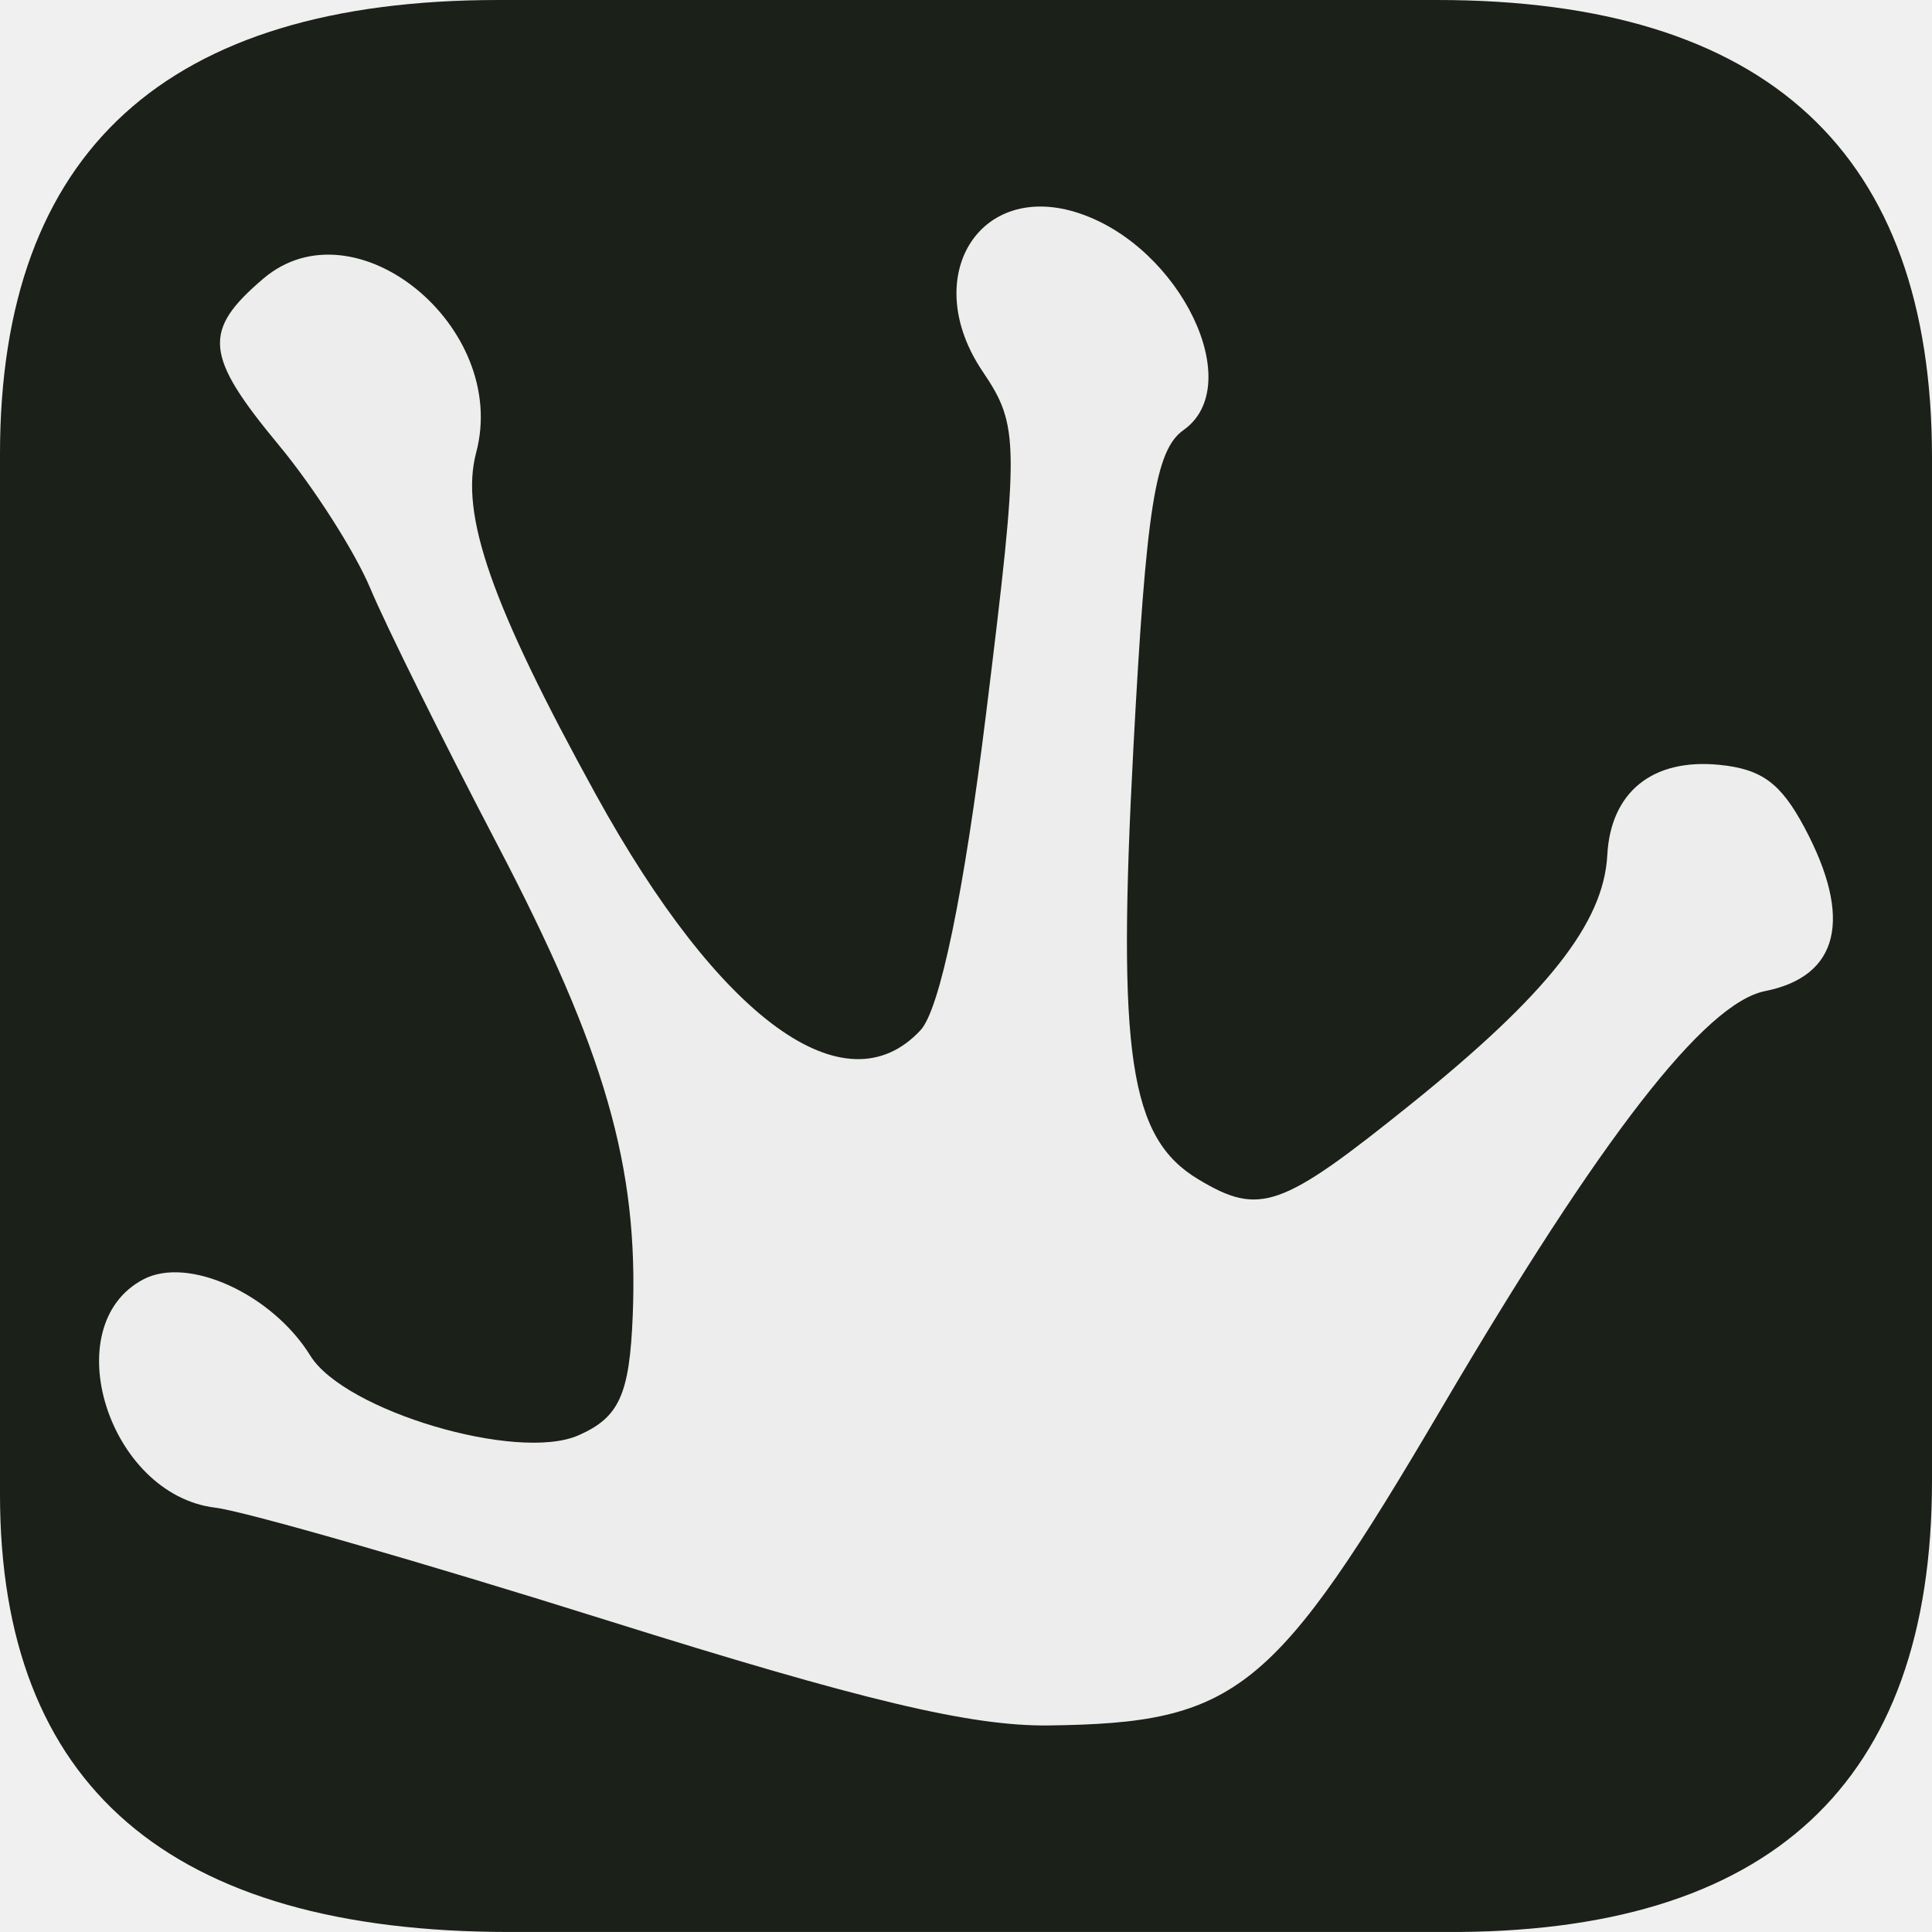
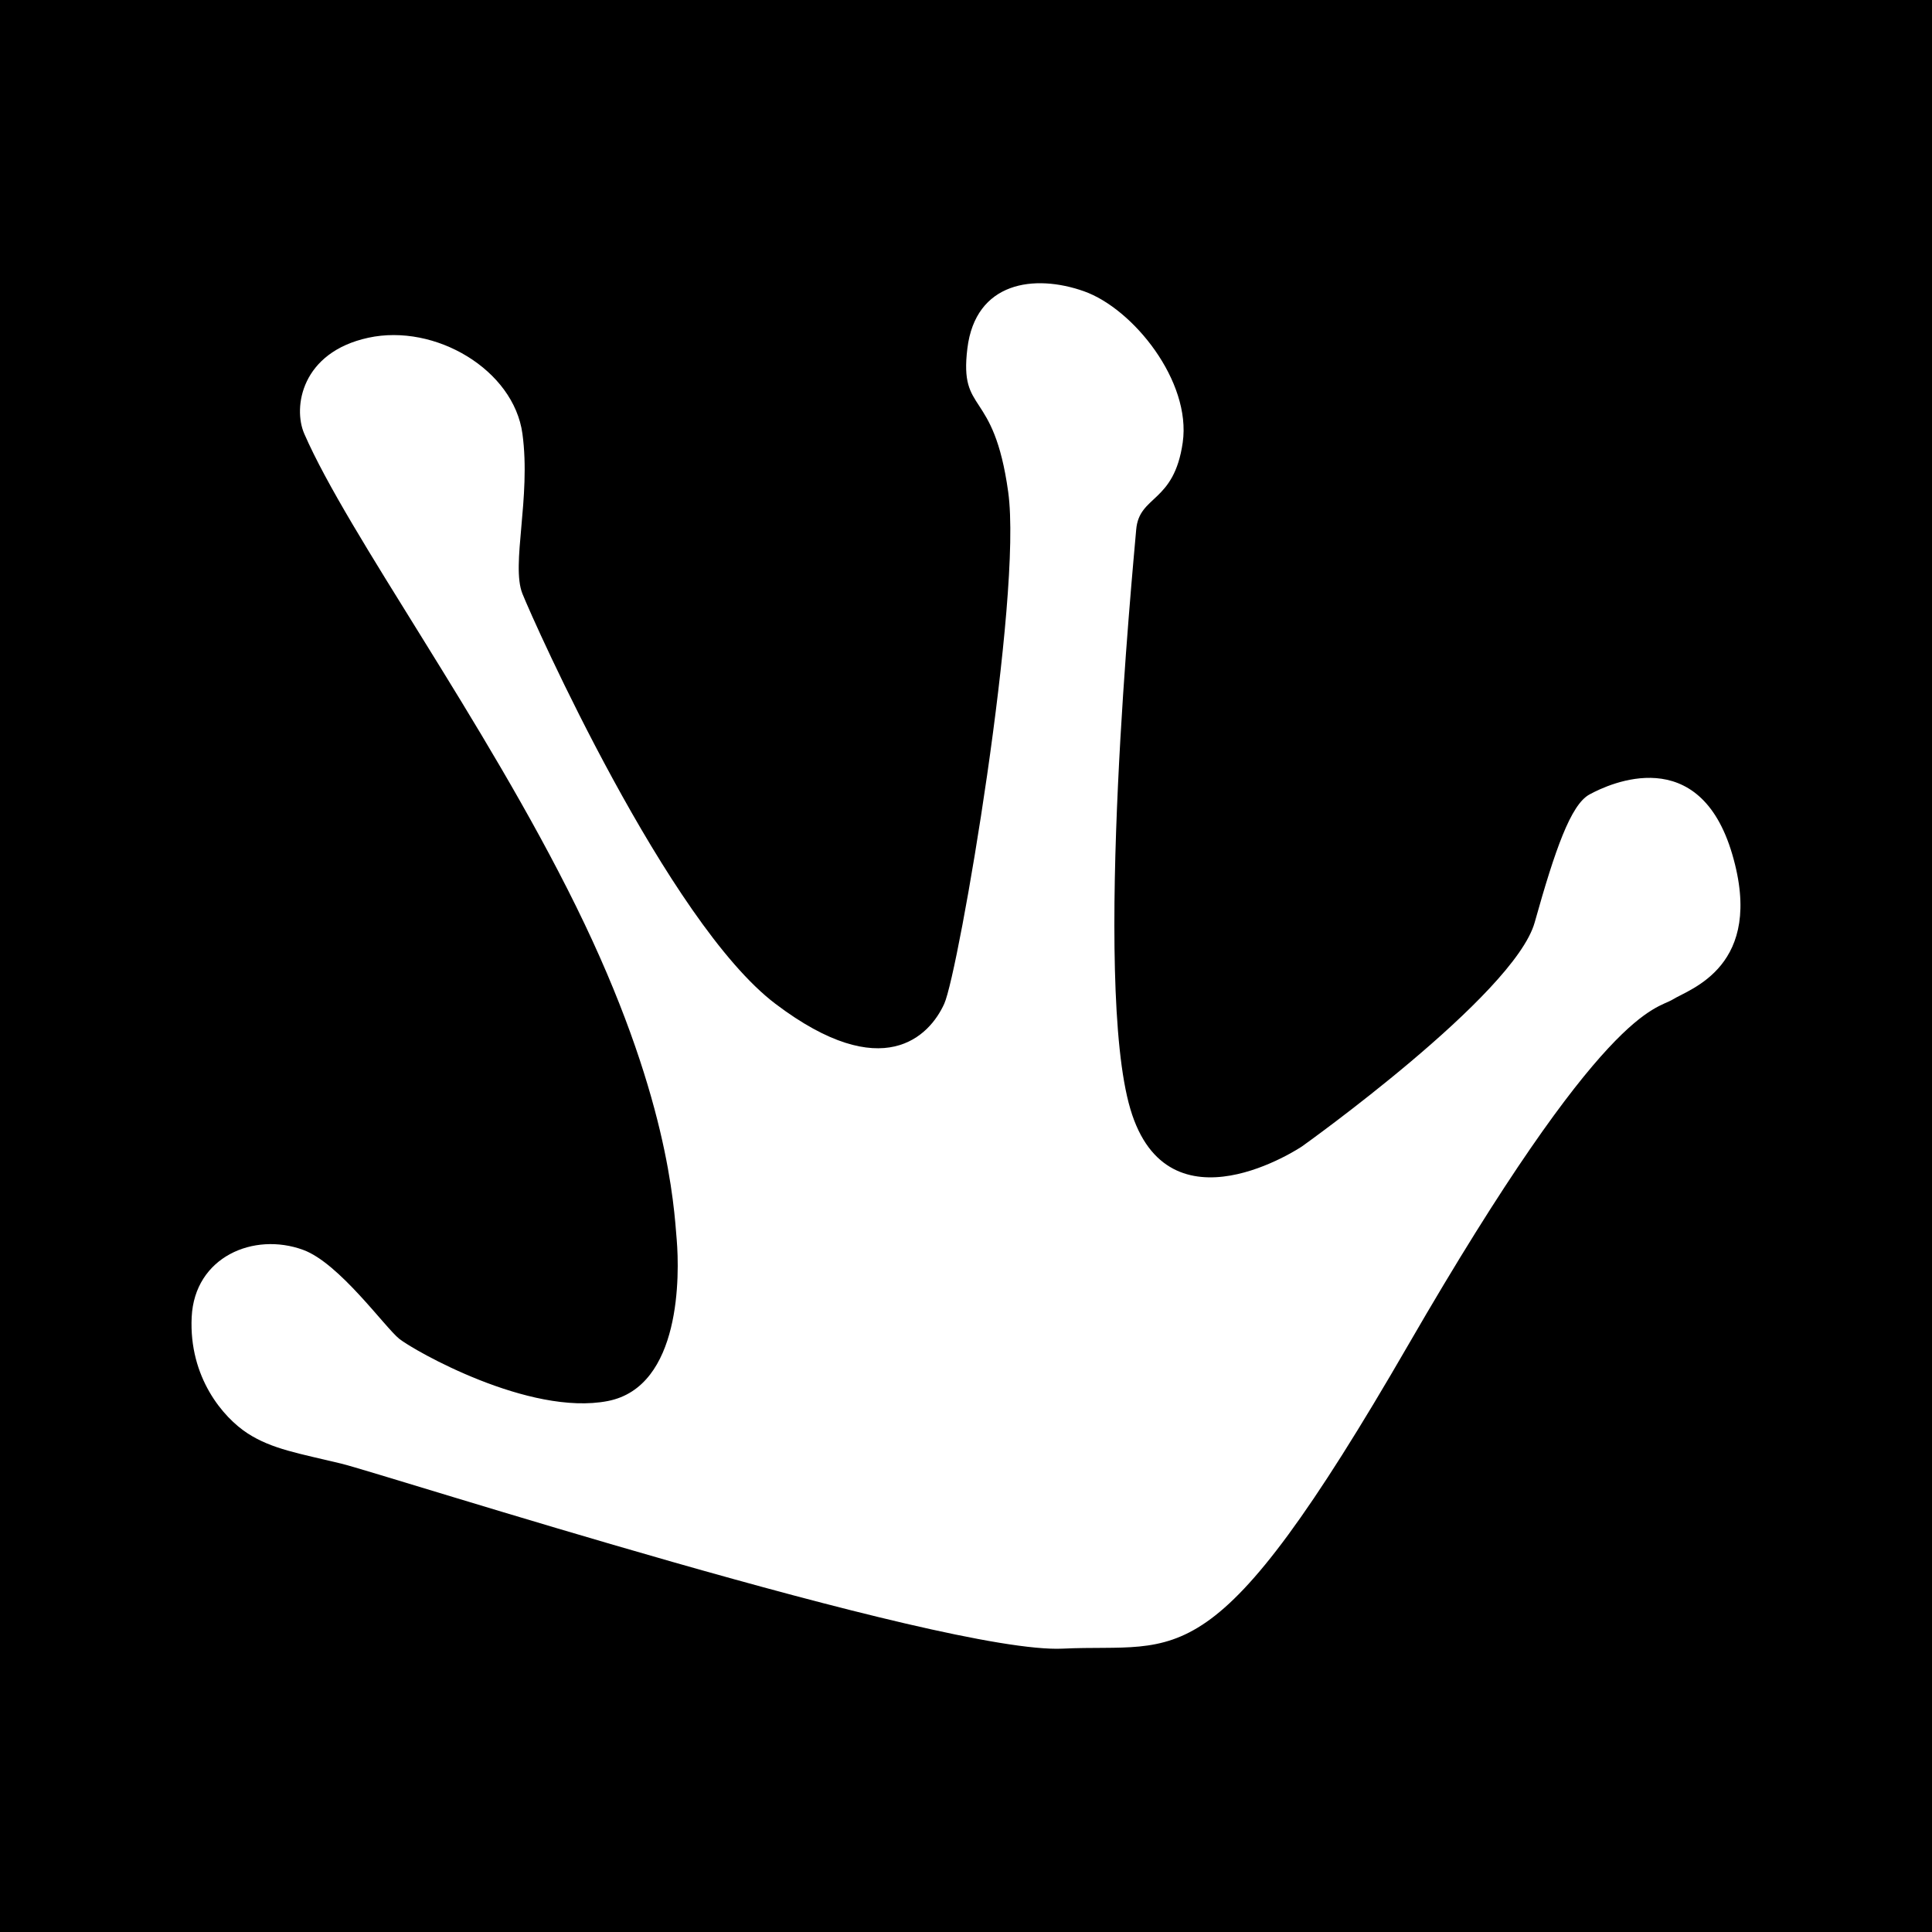
- <svg xmlns="http://www.w3.org/2000/svg" width="256" height="256" id="svg2589" version="1.0">
-   <defs id="defs2591">
-     </defs>
-   <g id="layer1" transform="translate(-279.1053,-220.0389)">
-     <g id="g2381" transform="matrix(1.921664,0,0,1.921664,-257.2414,-202.802)">
-       <path id="path5301" d="M 412.323,322.164 C 412.323,343.043 401.117,353.406 378.705,353.255 L 314.229,353.255 C 290.813,353.255 279.105,343.194 279.105,323.072 L 279.105,251.357 C 279.105,230.478 290.562,220.039 313.476,220.039 L 378.203,220.039 C 400.95,220.039 412.323,230.554 412.323,251.584 L 412.323,322.164" style="font-size:108.872px;font-style:normal;font-variant:normal;font-weight:normal;font-stretch:normal;text-align:start;line-height:125%;writing-mode:lr-tb;text-anchor:start;fill:#1b2019;fill-opacity:1;stroke:none;stroke-width:1px;stroke-linecap:butt;stroke-linejoin:miter;stroke-opacity:1;font-family:Kimberley;-inkscape-font-specification:Kimberley" />
-       <path style="fill:#ededed;fill-opacity:1;stroke:none;stroke-width:1.268;stroke-miterlimit:4;stroke-dasharray:none;stroke-opacity:1" d="M 288.996,308.252 C 292.091,306.626 297.882,309.274 300.504,313.518 C 302.855,317.322 314.766,320.863 318.986,319.012 C 321.802,317.778 322.513,316.214 322.734,310.767 C 323.149,300.524 320.842,292.503 313.372,278.224 C 309.623,271.058 305.695,263.134 304.643,260.617 C 303.59,258.1 300.754,253.656 298.339,250.742 C 293.2,244.544 293.04,242.85 297.258,239.255 C 303.573,233.871 314.242,242.586 311.939,251.246 C 310.806,255.509 312.981,261.727 320.187,274.817 C 328.737,290.35 337.403,296.642 342.579,291.075 C 343.916,289.638 345.576,281.616 347.105,269.199 C 349.406,250.522 349.394,249.405 346.86,245.65 C 342.48,239.158 346.61,232.422 353.542,234.752 C 360.531,237.1 365.091,246.605 360.711,249.694 C 358.767,251.064 358.139,255.049 357.257,271.6 C 356.127,292.824 356.982,298.505 361.737,301.36 C 365.964,303.897 367.433,303.381 376.343,296.214 C 385.797,288.61 389.683,283.688 389.933,279.006 C 390.165,274.651 393.051,272.321 397.651,272.776 C 400.583,273.067 401.892,274.031 403.531,277.102 C 406.878,283.373 405.919,287.358 400.819,288.377 C 396.663,289.205 389.523,298.405 378.539,317.081 C 366.941,336.802 364.398,338.856 351.4,339.014 C 346.057,339.078 338.581,337.299 320.982,331.773 C 308.148,327.742 295.981,324.244 293.945,323.997 C 286.585,323.108 282.919,311.445 288.996,308.252 z" id="path5303" />
-     </g>
-   </g>
+ <svg xmlns="http://www.w3.org/2000/svg" version="1.1" id="svg2589" x="0px" y="0px" width="256px" height="256px" viewBox="0 0 256 256" enable-background="new 0 0 256 256" xml:space="preserve">
+   <rect width="256" height="256" />
+   <path fill="#FFFFFF" d="M40.317,57.473c-1.526-3.504-0.385-10.792,8.479-12.719c8.865-1.928,19.271,4.239,20.429,12.719  c1.156,8.479-1.542,17.344,0,21.199c1.542,3.855,19.271,43.554,33.532,54.346c14.261,10.793,20.427,4.24,22.354,0  c1.929-4.239,10.408-53.96,8.48-67.836c-1.926-13.876-6.49-10.14-5.41-19.005c1.08-8.865,8.88-9.902,15.433-7.59  c6.551,2.312,14.26,11.948,13.104,20.043c-1.156,8.093-5.781,6.938-6.168,11.563c-0.385,4.625-5.781,59.868-0.77,76.765  c5.01,16.896,22.74,4.947,22.74,4.947s28.135-20.043,30.834-29.679c2.699-9.635,4.779-15.591,7.246-16.947  c2.725-1.496,14.572-6.936,18.934,7.922c4.363,14.858-5.676,17.847-7.877,19.229c-2.203,1.382-8.965,0.646-35.014,45.71  s-30.041,39.552-45.824,40.313c-15.783,0.759-90.131-23.198-95.645-24.528c-5.514-1.332-9.126-1.901-12.359-3.993  c-3.234-2.095-7.797-7.417-7.417-15.404c0.38-7.986,8.223-11.313,14.776-8.912c4.789,1.754,10.83,10.264,12.732,11.786  c1.901,1.522,17.215,10.271,27.632,8.242c9.756-1.901,9.51-16.819,9.13-21.384c-0.379-4.564-1.14-19.396-13.31-44.114  C64.19,95.427,46.163,70.892,40.317,57.473z" />
</svg>
